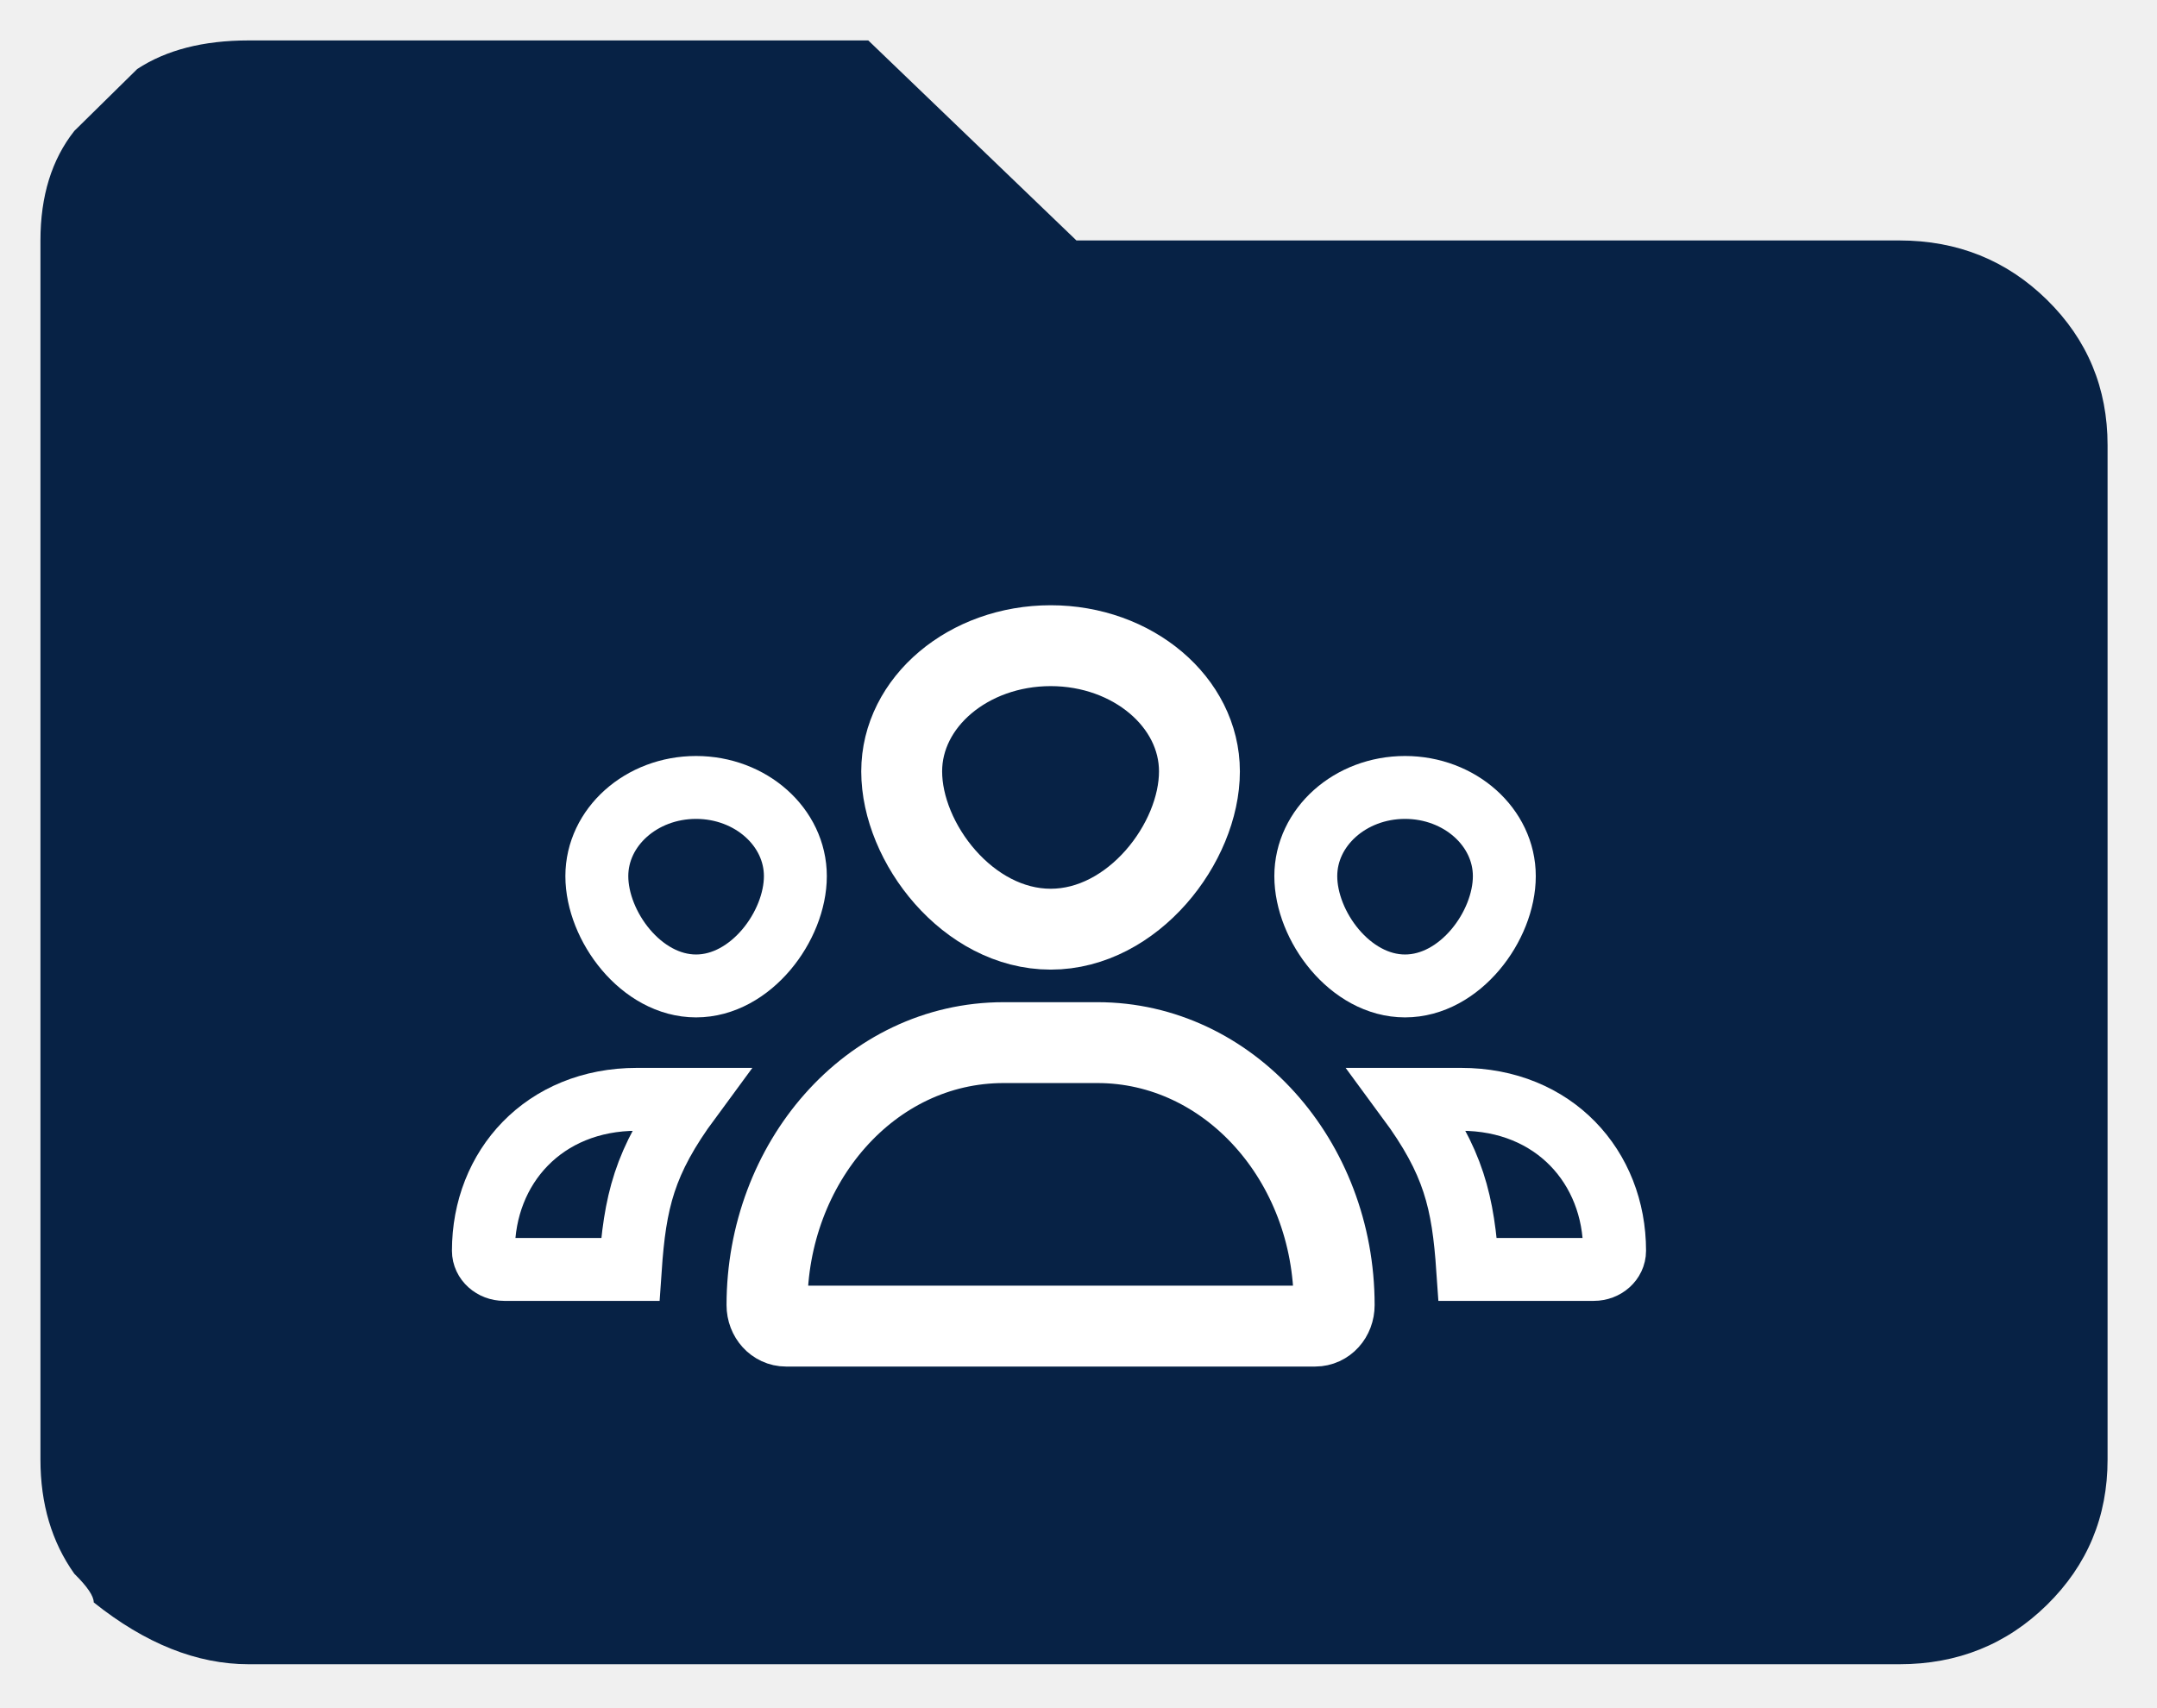
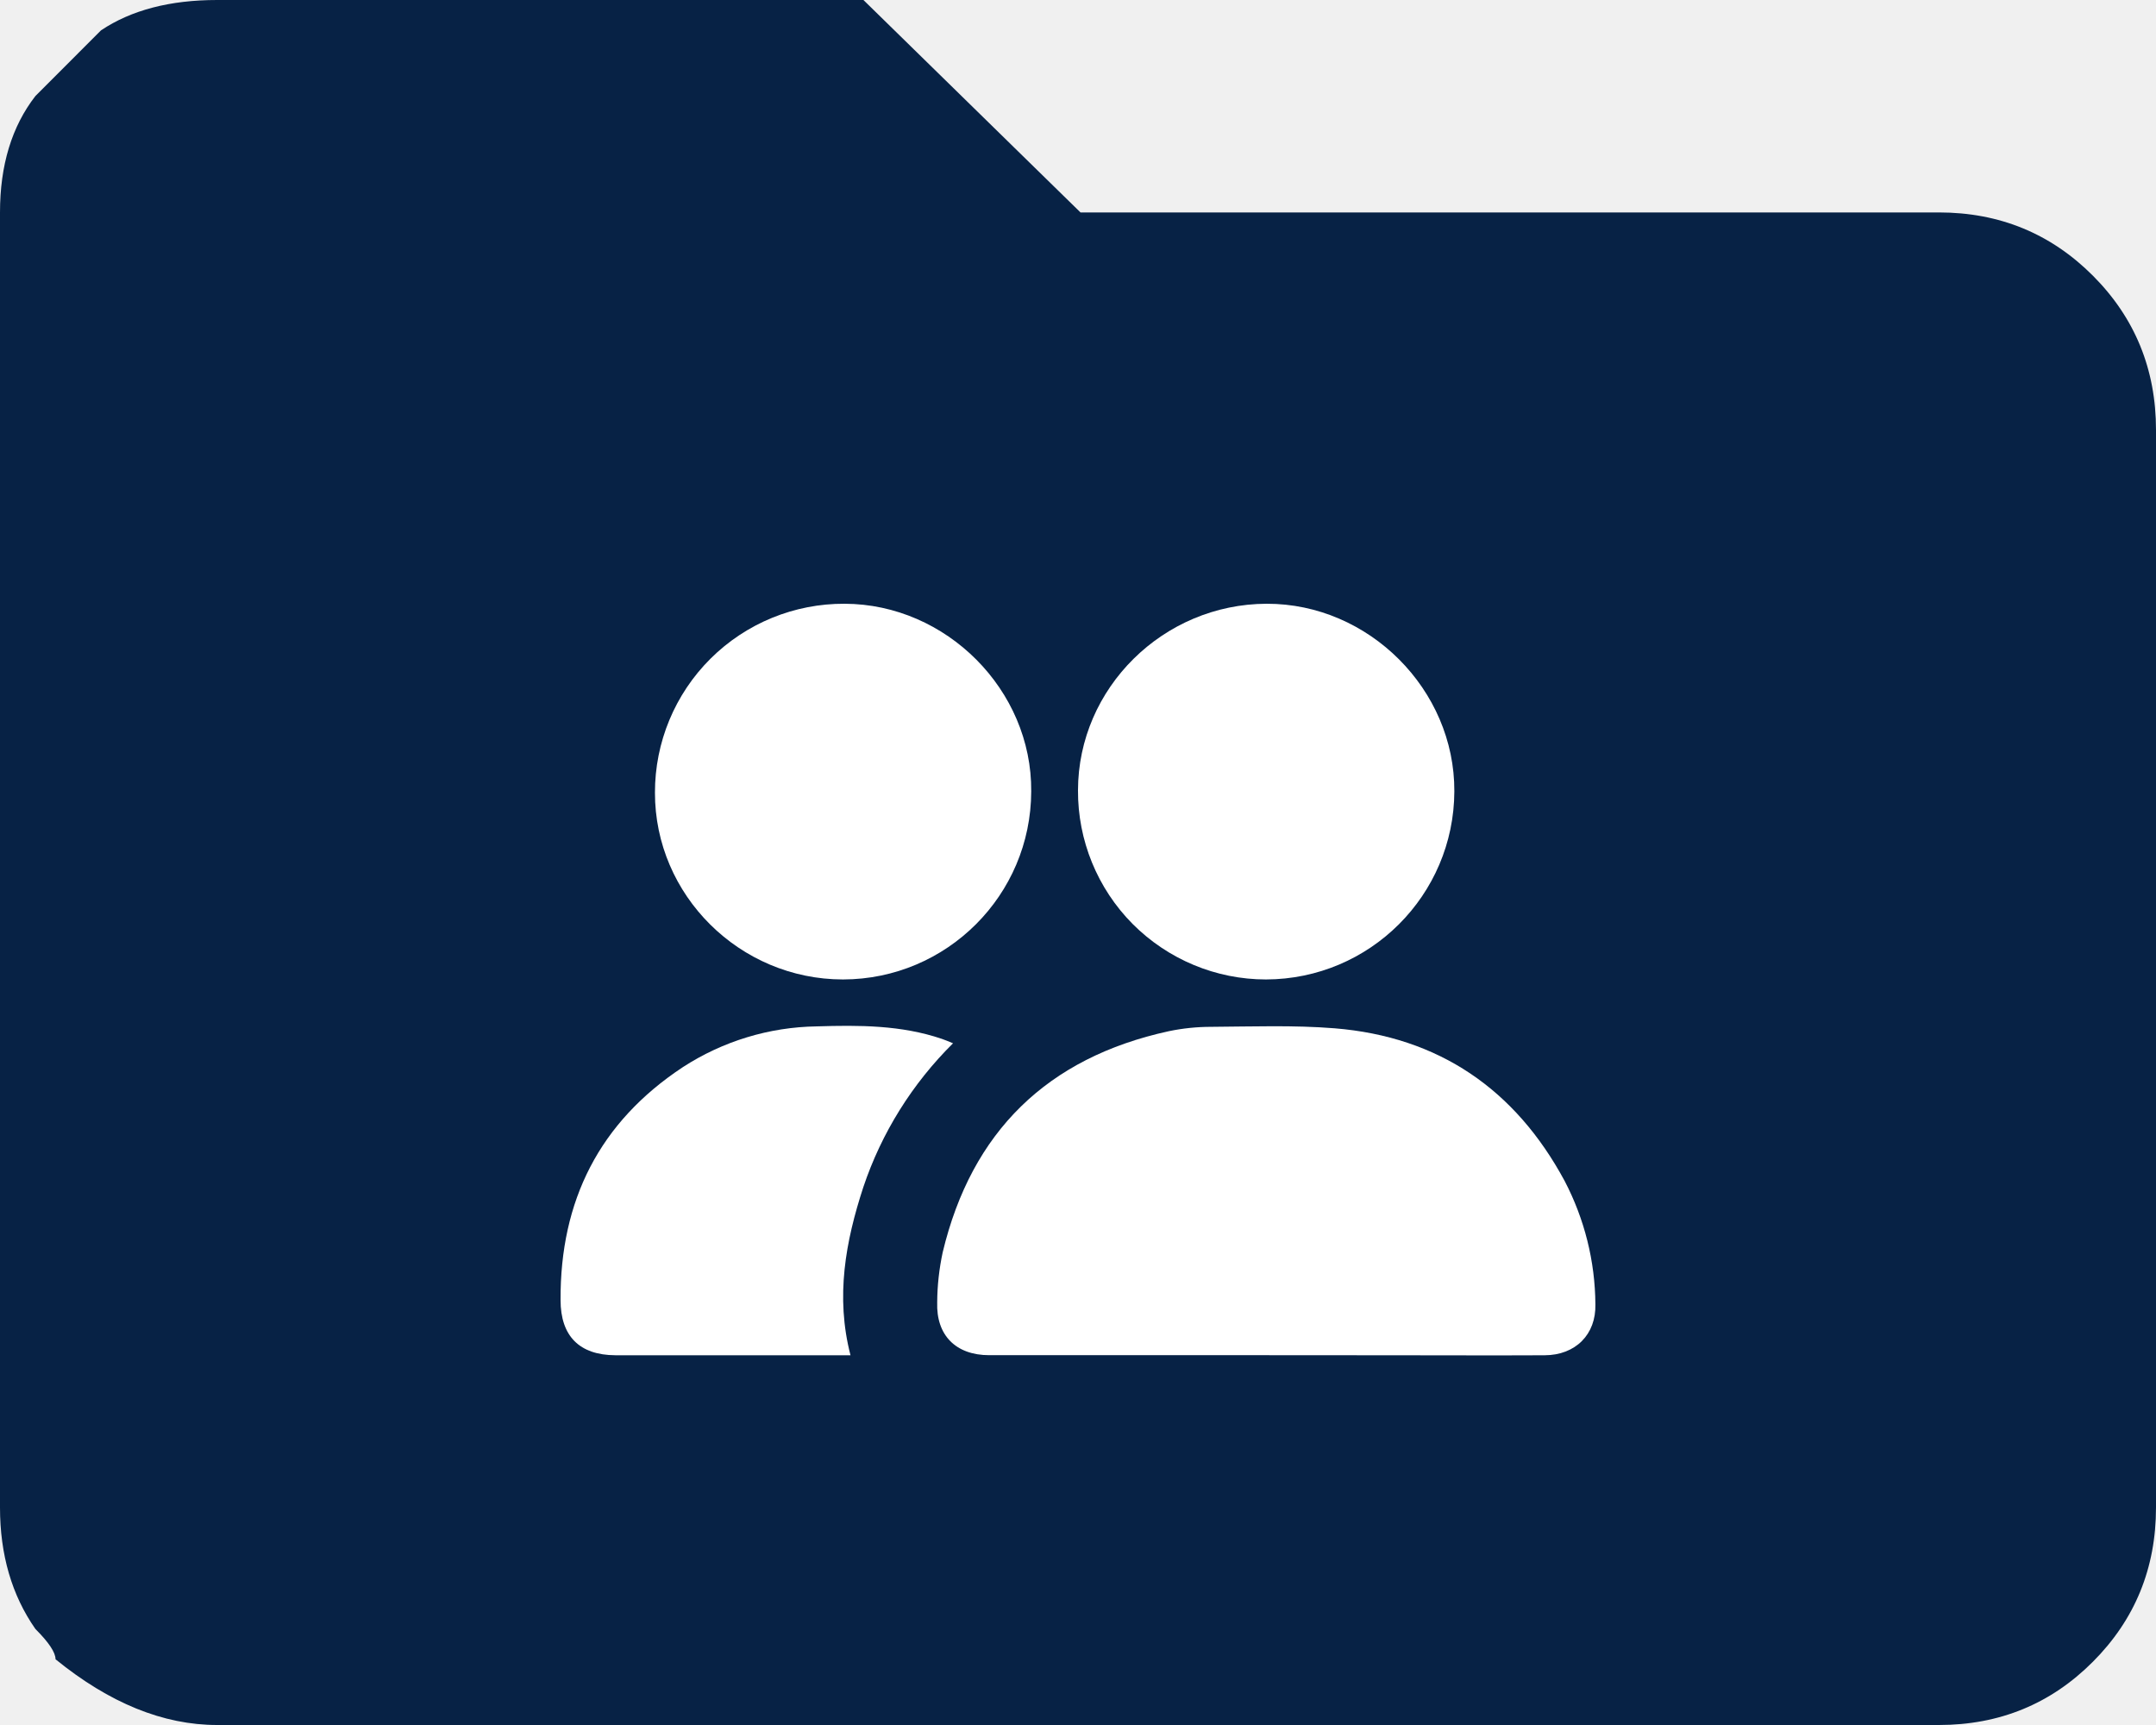
- <svg xmlns="http://www.w3.org/2000/svg" xmlns:xlink="http://www.w3.org/1999/xlink" width="24px" height="19px" viewBox="0 0 24 19" version="1.1">
-   <defs>
-     <path d="M0 0L14.786 0L14.786 14.786L0 14.786L0 0Z" id="path_1" />
-     <clipPath id="mask_1">
-       <use xlink:href="#path_1" />
-     </clipPath>
-   </defs>
-   <g id="Group-10" transform="translate(0.4500122 0.4499512)">
-     <path d="M20.684 18.071C21.33 18.071 21.878 17.851 22.327 17.409C22.776 16.967 23 16.429 23 15.793L23 4.505C23 3.869 22.776 3.33 22.327 2.888C21.878 2.447 21.33 2.226 20.684 2.226L11.527 2.226L9.211 0L2.316 0C1.813 0 1.4 0.106 1.077 0.318L0.377 1.007C0.126 1.325 0 1.731 0 2.226L0 15.793C0 16.287 0.126 16.711 0.377 17.064C0.521 17.206 0.593 17.312 0.593 17.383C1.167 17.842 1.742 18.071 2.316 18.071L20.684 18.071Z" transform="matrix(1 0 0 1 0 -2.2777337E-13)" id="󱑾" fill="#072245" fill-rule="evenodd" stroke="none" />
-     <g id="󰀏" transform="translate(3.778571 3.285714)">
-       <path d="M0 0L14.786 0L14.786 14.786L0 14.786L0 0Z" id="Mask" fill="none" fill-rule="evenodd" stroke="none" />
-       <g clip-path="url(#mask_1)">
-         <g id="Group" transform="translate(1.15 3.45)">
-           <path d="M6.311 2.921C6.311 3.052 6.218 3.155 6.099 3.155L0.212 3.155C0.095 3.155 0 3.052 0 2.921C0 1.346 1.141 0 2.634 0L3.677 0C5.136 0 6.311 1.313 6.311 2.921Z" transform="translate(3.155311 4.417436)" id="Path" fill="none" stroke="#FFFFFF" stroke-width="0.9" />
-           <path d="M3.313 1.399C3.313 2.195 2.574 3.155 1.658 3.155C0.739 3.155 0 2.195 0 1.399C0 0.628 0.743 0 1.658 0C2.57 -2.93762e-16 3.313 0.628 3.313 1.399Z" transform="translate(4.654084 0)" id="Path" fill="none" stroke="#FFFFFF" stroke-width="0.9" />
-           <path d="M2.209 0.987C2.209 1.541 1.715 2.209 1.104 2.209C0.493 2.209 0 1.541 0 0.987C0 0.442 0.495 0 1.104 0C1.713 0 2.209 0.442 2.209 0.987Z" transform="translate(1.262125 1.577656)" id="Path" fill="none" stroke="#FFFFFF" stroke-width="0.7" />
-           <path d="M2.209 0.987C2.209 1.541 1.717 2.209 1.104 2.209C0.493 2.209 0 1.541 0 0.987C0 0.442 0.495 0 1.104 0C1.713 0 2.209 0.442 2.209 0.987Z" transform="translate(9.150402 1.577656)" id="Path" fill="none" stroke="#FFFFFF" stroke-width="0.7" />
-           <path d="M1.709 0L2.3 0C1.787 0.696 1.686 1.138 1.634 1.893L0.231 1.893C0.104 1.893 0 1.8 0 1.685C0 0.756 0.673 0 1.709 0Z" transform="translate(1.701105E-13 5.048498)" id="Path" fill="none" stroke="#FFFFFF" stroke-width="0.7" />
-           <path d="M1.709 0L2.3 0C1.787 0.696 1.686 1.138 1.634 1.893L0.231 1.893C0.104 1.893 0 1.8 0 1.685C0 0.756 0.673 0 1.709 0Z" transform="matrix(-1 0 0 1 12.58628 5.048498)" id="Path-Copy" fill="none" stroke="#FFFFFF" stroke-width="0.7" />
-         </g>
-       </g>
+ <svg xmlns="http://www.w3.org/2000/svg" width="25px" height="20px" viewBox="0 0 25 20" version="1.1">
+   <g id="Group-5-Copy-4">
+     <path d="M22.482 20C23.185 20 23.78 19.756 24.268 19.267C24.756 18.778 25 18.182 25 17.478L25 4.985C25 4.282 24.756 3.685 24.268 3.196C23.78 2.708 23.185 2.463 22.482 2.463L12.529 2.463L10.012 0L2.518 0C1.971 0 1.522 0.117 1.171 0.352L0.41 1.114C0.137 1.466 0 1.916 0 2.463L0 17.478C0 18.025 0.137 18.495 0.41 18.886C0.566 19.042 0.644 19.159 0.644 19.238C1.269 19.746 1.893 20 2.518 20L22.482 20Z" id="Path" fill="#072245" stroke="none" />
+     <g id="Asset-1-Copy-2" transform="translate(6.5 7)">
+       <path d="M3.809 3.814C2.741 3.814 1.673 3.814 0.604 3.814C0.219 3.814 -0.012 3.585 0.001 3.201C0.002 3.006 0.024 2.811 0.065 2.62C0.4 1.222 1.278 0.365 2.685 0.058C2.847 0.024 3.013 0.007 3.179 0.007C3.655 0.004 4.134 -0.014 4.609 0.024C5.818 0.122 6.704 0.732 7.276 1.793C7.507 2.235 7.63 2.725 7.633 3.224C7.642 3.572 7.404 3.814 7.044 3.815C6.461 3.818 5.878 3.815 5.295 3.815L3.809 3.814Z" transform="translate(4.366333 4.898289)" id="Path" fill="#FFFFFF" stroke="none" />
+       <path d="M2.18 4.356C1.6 4.356 1.044 4.124 0.634 3.713C0.225 3.301 -0.003 2.743 3.17052e-05 2.163C0.002 0.978 0.988 0.003 2.188 7.04187e-06C3.371 -0.003 4.37 0.995 4.364 2.176C4.359 3.379 3.384 4.353 2.18 4.356Z" transform="translate(5.999879 2.457871E-05)" id="Path" fill="#FFFFFF" stroke="none" />
+       <path d="M2.181 4.356C0.982 4.356 -0.002 3.378 1.7893e-06 2.19C-0.001 1.607 0.231 1.048 0.644 0.637C1.057 0.226 1.617 -0.003 2.199 3.16206e-05C3.379 0.003 4.373 1.001 4.363 2.176C4.36 3.379 3.384 4.354 2.181 4.356L2.181 4.356Z" transform="translate(1.094556 0)" id="Path" fill="#FFFFFF" stroke="none" />
+       <path d="M3.362 3.819L1.477 3.819L0.635 3.819C0.219 3.817 5.1397e-05 3.597 5.1397e-05 3.179C-0.006 2.028 0.45 1.117 1.419 0.478C1.882 0.178 2.419 0.014 2.971 0.006C3.46 -0.009 3.949 -0.01 4.422 0.151C4.46 0.164 4.498 0.18 4.551 0.202C4.079 0.669 3.722 1.24 3.511 1.869C3.305 2.498 3.186 3.139 3.362 3.819Z" transform="translate(0 4.894036)" id="Path" fill="#FFFFFF" stroke="none" />
    </g>
  </g>
</svg>
